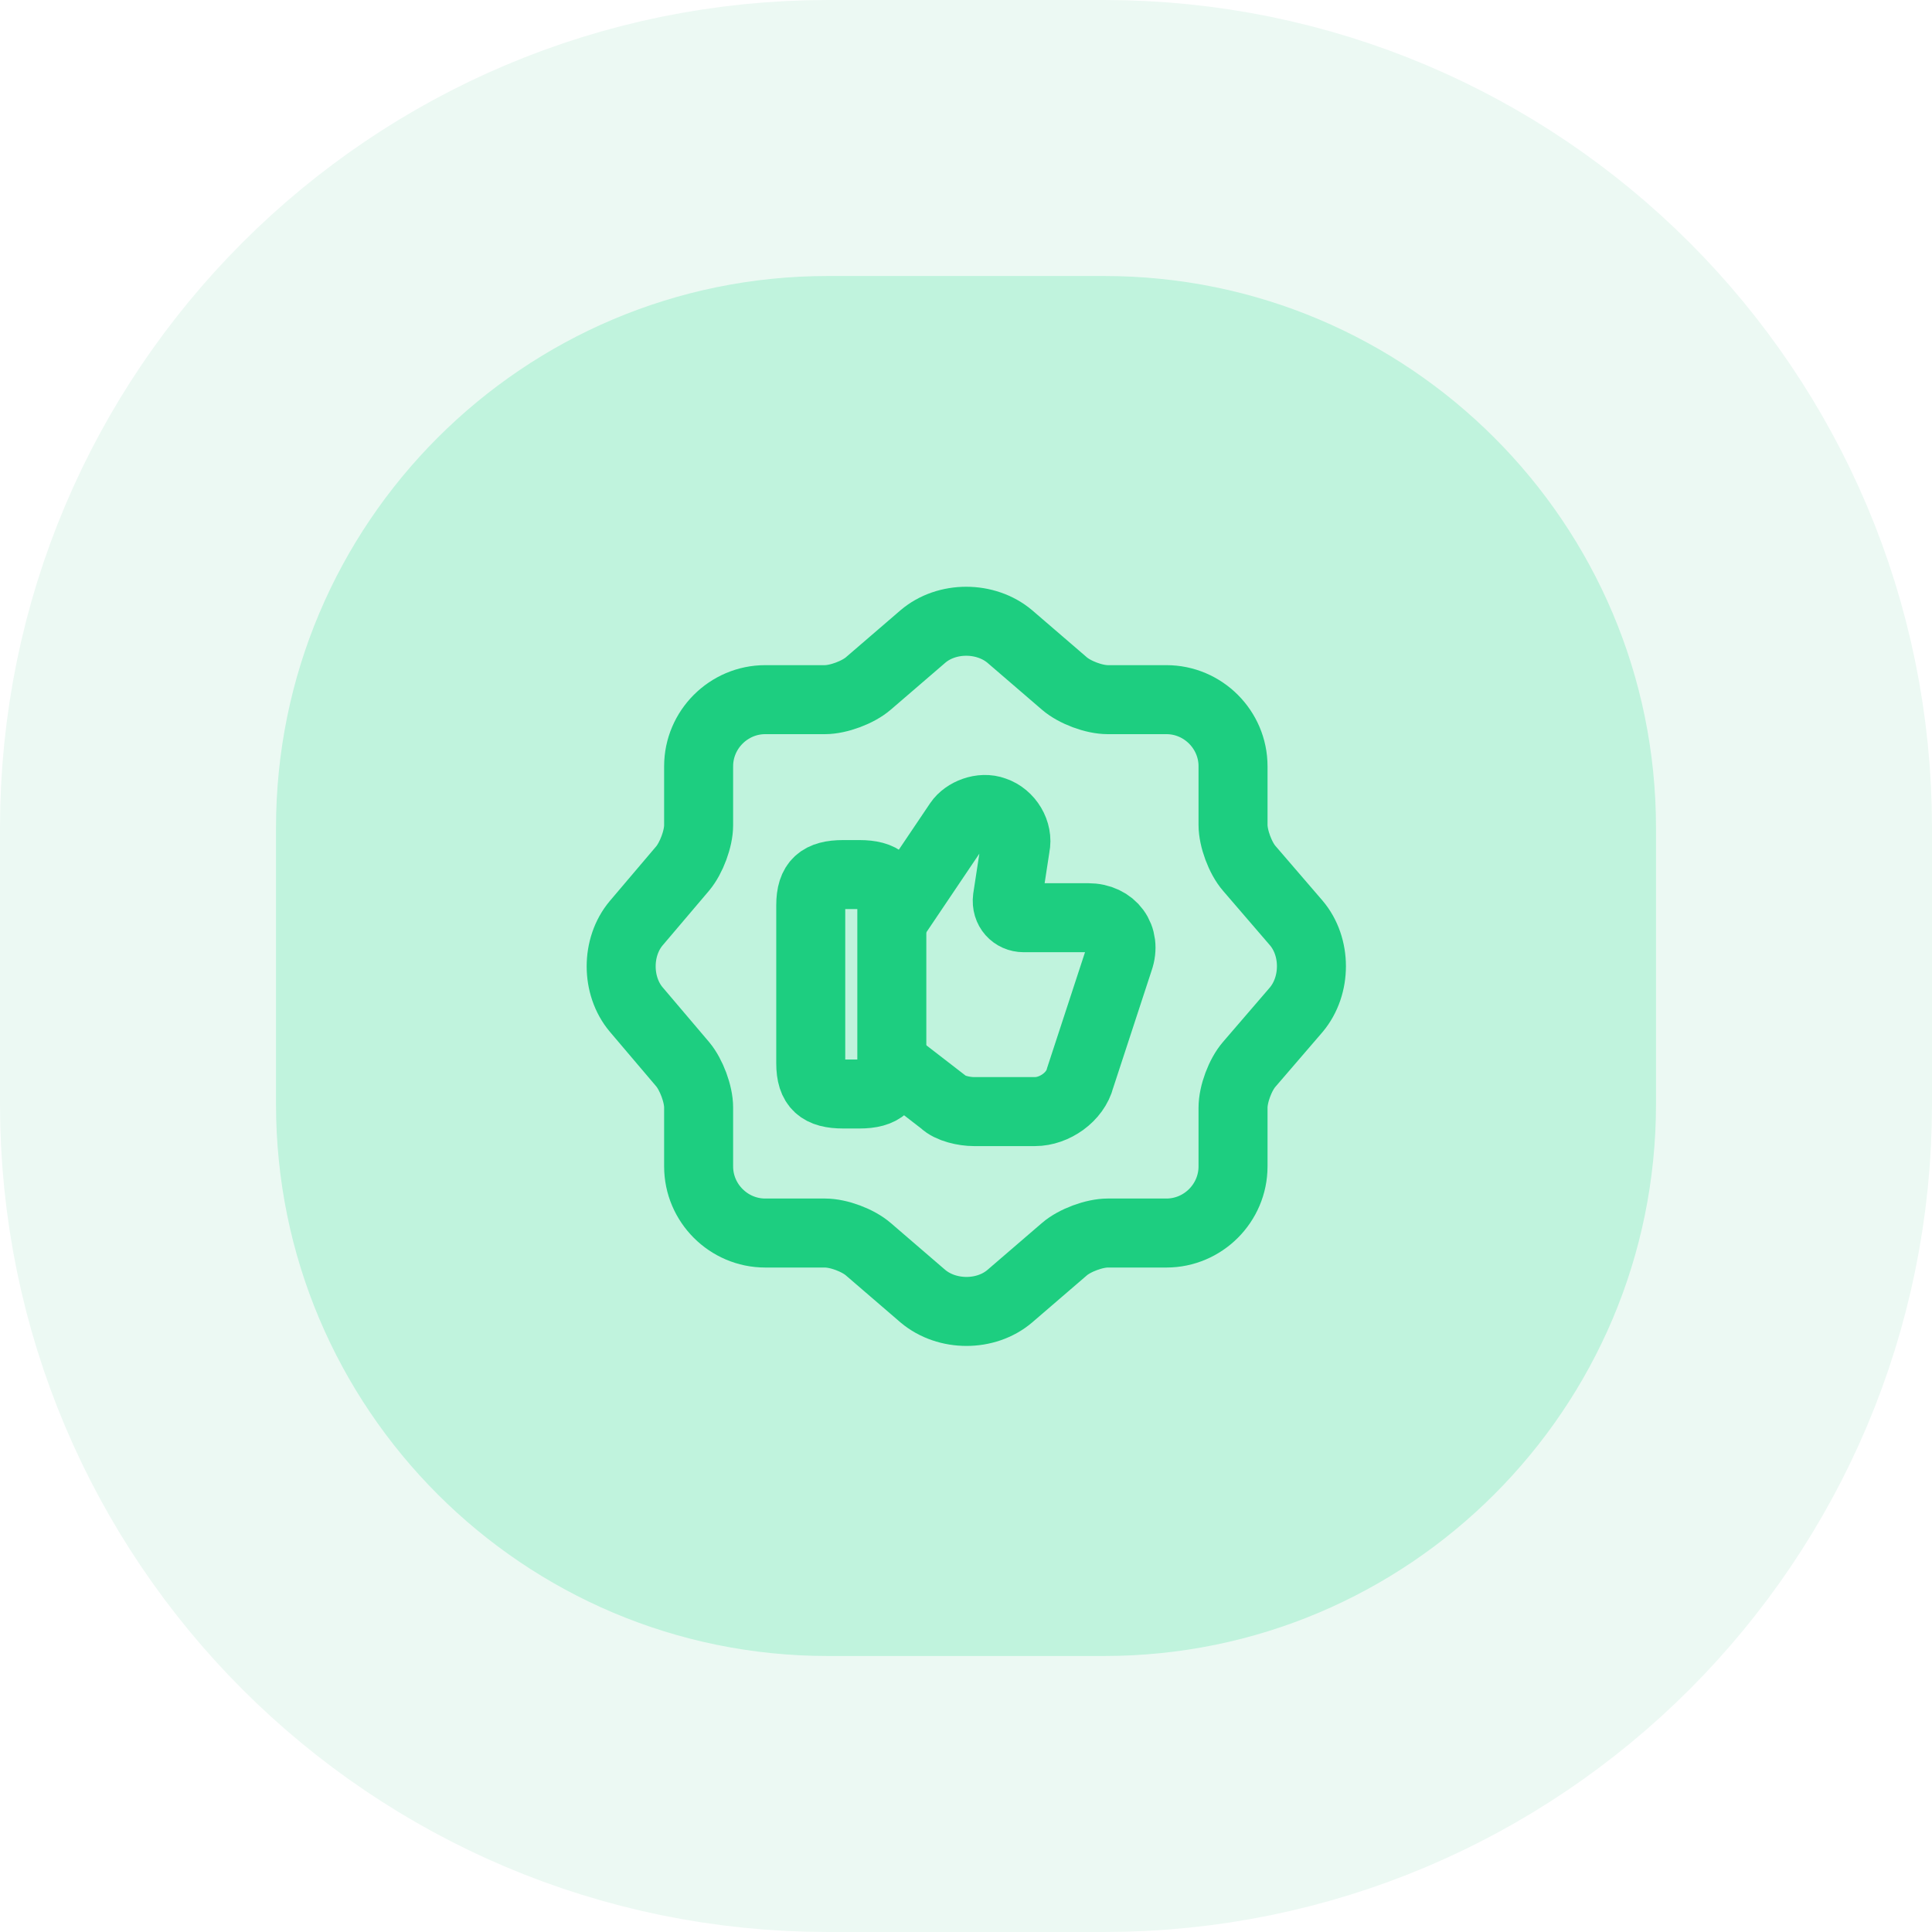
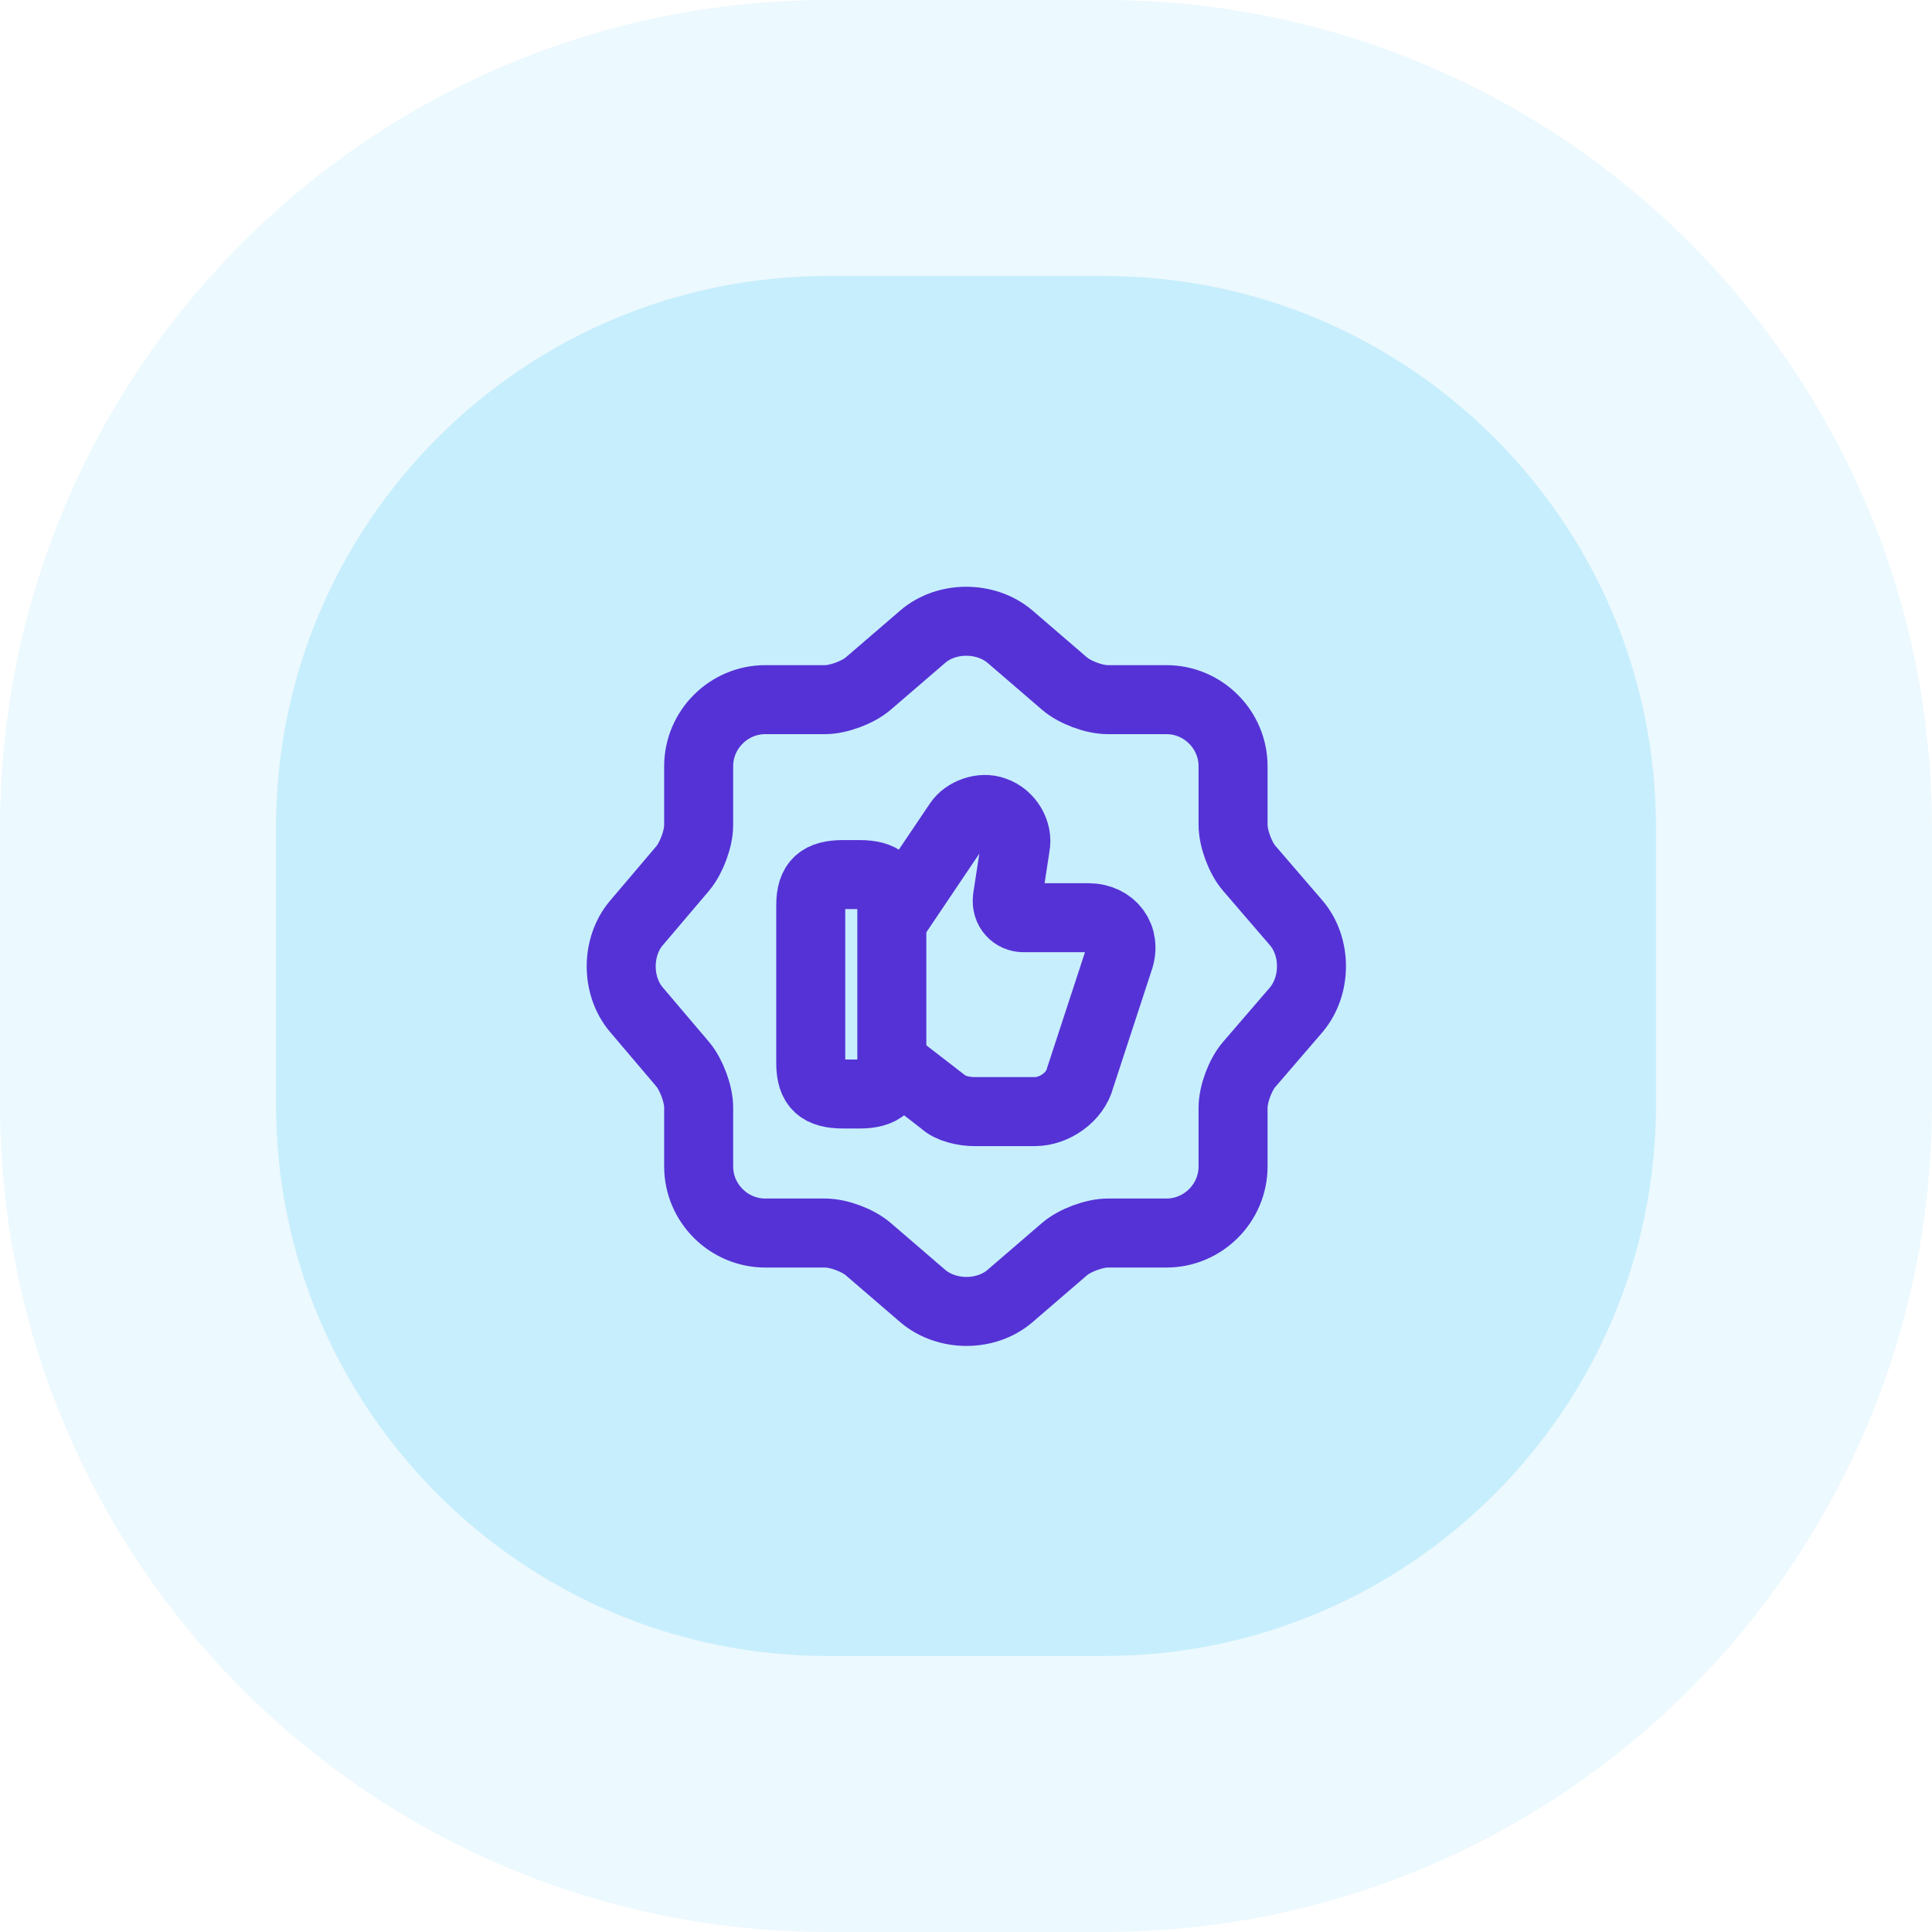
<svg xmlns="http://www.w3.org/2000/svg" width="56" height="56" viewBox="0 0 56 56" fill="none">
-   <rect x="4" y="4" width="48" height="48" rx="20" fill="#C0F3DD" />
-   <rect x="4" y="4" width="48" height="48" rx="20" stroke="#ECF9F3" stroke-width="8" />
-   <path d="M26.75 18.45C27.44 17.86 28.57 17.86 29.27 18.45L30.85 19.81C31.15 20.07 31.71 20.28 32.11 20.28H33.81C34.87 20.28 35.74 21.15 35.74 22.21V23.91C35.74 24.3 35.95 24.87 36.21 25.17L37.57 26.75C38.16 27.44 38.16 28.57 37.57 29.27L36.21 30.85C35.95 31.15 35.74 31.71 35.74 32.11V33.81C35.74 34.87 34.87 35.74 33.81 35.74H32.11C31.72 35.74 31.15 35.95 30.85 36.21L29.27 37.57C28.58 38.16 27.45 38.16 26.75 37.57L25.17 36.21C24.87 35.95 24.31 35.74 23.91 35.74H22.18C21.12 35.74 20.25 34.87 20.25 33.81V32.1C20.25 31.71 20.04 31.15 19.79 30.85L18.44 29.26C17.86 28.57 17.86 27.45 18.44 26.76L19.79 25.17C20.04 24.87 20.25 24.31 20.25 23.92V22.21C20.25 21.15 21.12 20.28 22.18 20.28H23.91C24.3 20.28 24.87 20.07 25.17 19.81L26.75 18.45Z" stroke="#1DCE80" stroke-width="2" stroke-linecap="round" stroke-linejoin="round" />
-   <path d="M25.89 30.82L27.34 31.94C27.53 32.13 27.95 32.22 28.23 32.22H30C30.56 32.22 31.17 31.8 31.31 31.24L32.43 27.82C32.66 27.17 32.24 26.6 31.54 26.6H29.67C29.39 26.6 29.16 26.37 29.2 26.04L29.43 24.54C29.52 24.12 29.24 23.65 28.82 23.51C28.45 23.37 27.98 23.56 27.79 23.84L25.87 26.69" stroke="#1DCE80" stroke-width="2" stroke-miterlimit="10" />
-   <path d="M23.5 30.82V26.24C23.5 25.58 23.78 25.35 24.44 25.35H24.91C25.56 25.35 25.85 25.58 25.85 26.24V30.82C25.85 31.47 25.57 31.71 24.91 31.71H24.44C23.78 31.71 23.5 31.48 23.5 30.82Z" stroke="#1DCE80" stroke-width="2" stroke-linecap="round" stroke-linejoin="round" />
+   <rect x="4" y="4" width="48" height="48" rx="20" fill="#C7EEFD" />
+   <rect x="4" y="4" width="48" height="48" rx="20" stroke="#ECF9FE" stroke-width="8" />
+   <path d="M26.751 18.45C27.441 17.86 28.571 17.86 29.271 18.45L30.851 19.81C31.151 20.07 31.711 20.28 32.111 20.28H33.811C34.871 20.28 35.741 21.15 35.741 22.21V23.91C35.741 24.3 35.951 24.87 36.211 25.17L37.571 26.75C38.161 27.44 38.161 28.57 37.571 29.27L36.211 30.85C35.951 31.15 35.741 31.71 35.741 32.11V33.81C35.741 34.87 34.871 35.74 33.811 35.74H32.111C31.721 35.74 31.151 35.95 30.851 36.21L29.271 37.57C28.581 38.16 27.451 38.16 26.751 37.57L25.171 36.21C24.871 35.95 24.311 35.74 23.911 35.74H22.181C21.121 35.74 20.251 34.87 20.251 33.81V32.1C20.251 31.71 20.041 31.15 19.791 30.85L18.441 29.26C17.861 28.57 17.861 27.45 18.441 26.76L19.791 25.17C20.041 24.87 20.251 24.31 20.251 23.92V22.21C20.251 21.15 21.121 20.28 22.181 20.28H23.911C24.301 20.28 24.871 20.07 25.171 19.81L26.751 18.45Z" stroke="#5532D5" stroke-width="2" stroke-linecap="round" stroke-linejoin="round" />
+   <path d="M25.889 30.82L27.339 31.94C27.529 32.13 27.949 32.22 28.229 32.22H29.999C30.559 32.22 31.169 31.8 31.309 31.24L32.429 27.82C32.659 27.17 32.239 26.6 31.539 26.6H29.669C29.389 26.6 29.159 26.37 29.199 26.04L29.429 24.54C29.519 24.12 29.239 23.65 28.819 23.51C28.449 23.37 27.979 23.56 27.789 23.84L25.869 26.69" stroke="#5532D5" stroke-width="2" stroke-miterlimit="10" />
+   <path d="M23.5 30.82V26.24C23.5 25.58 23.78 25.35 24.44 25.35H24.91C25.56 25.35 25.85 25.58 25.85 26.24V30.82C25.85 31.47 25.57 31.71 24.91 31.71H24.44C23.78 31.71 23.5 31.48 23.5 30.82Z" stroke="#5532D5" stroke-width="2" stroke-linecap="round" stroke-linejoin="round" />
</svg>
